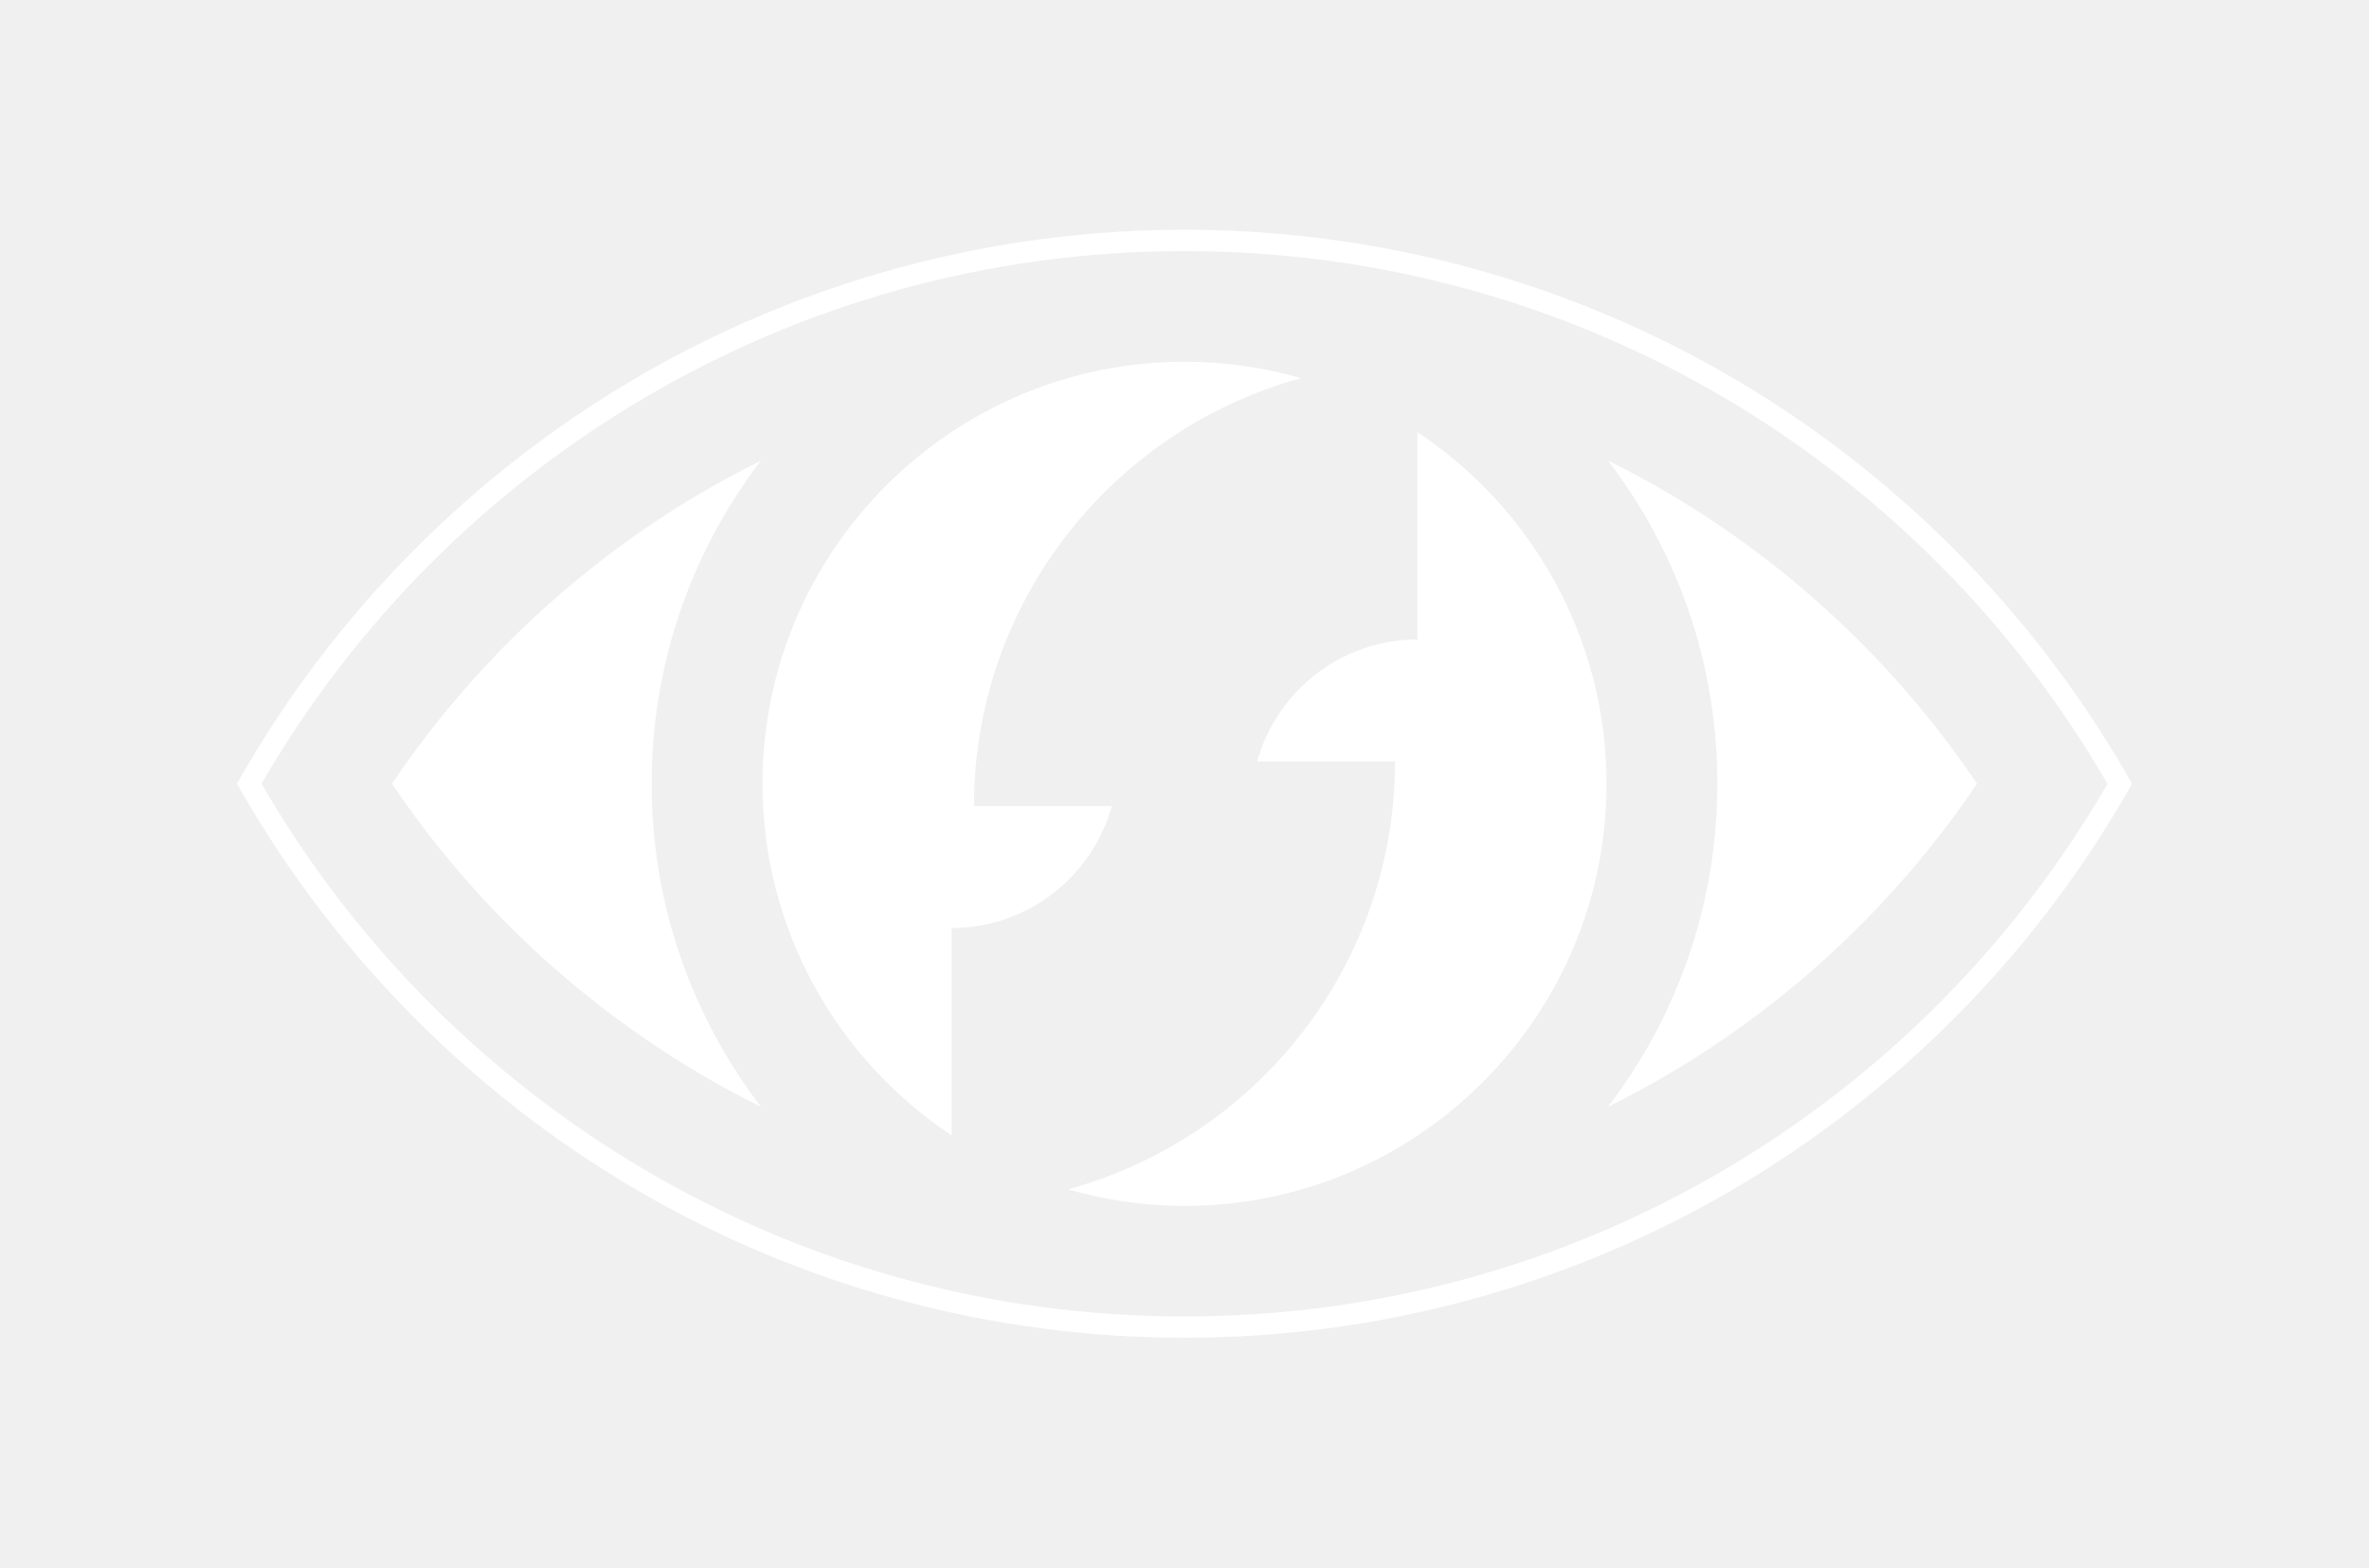
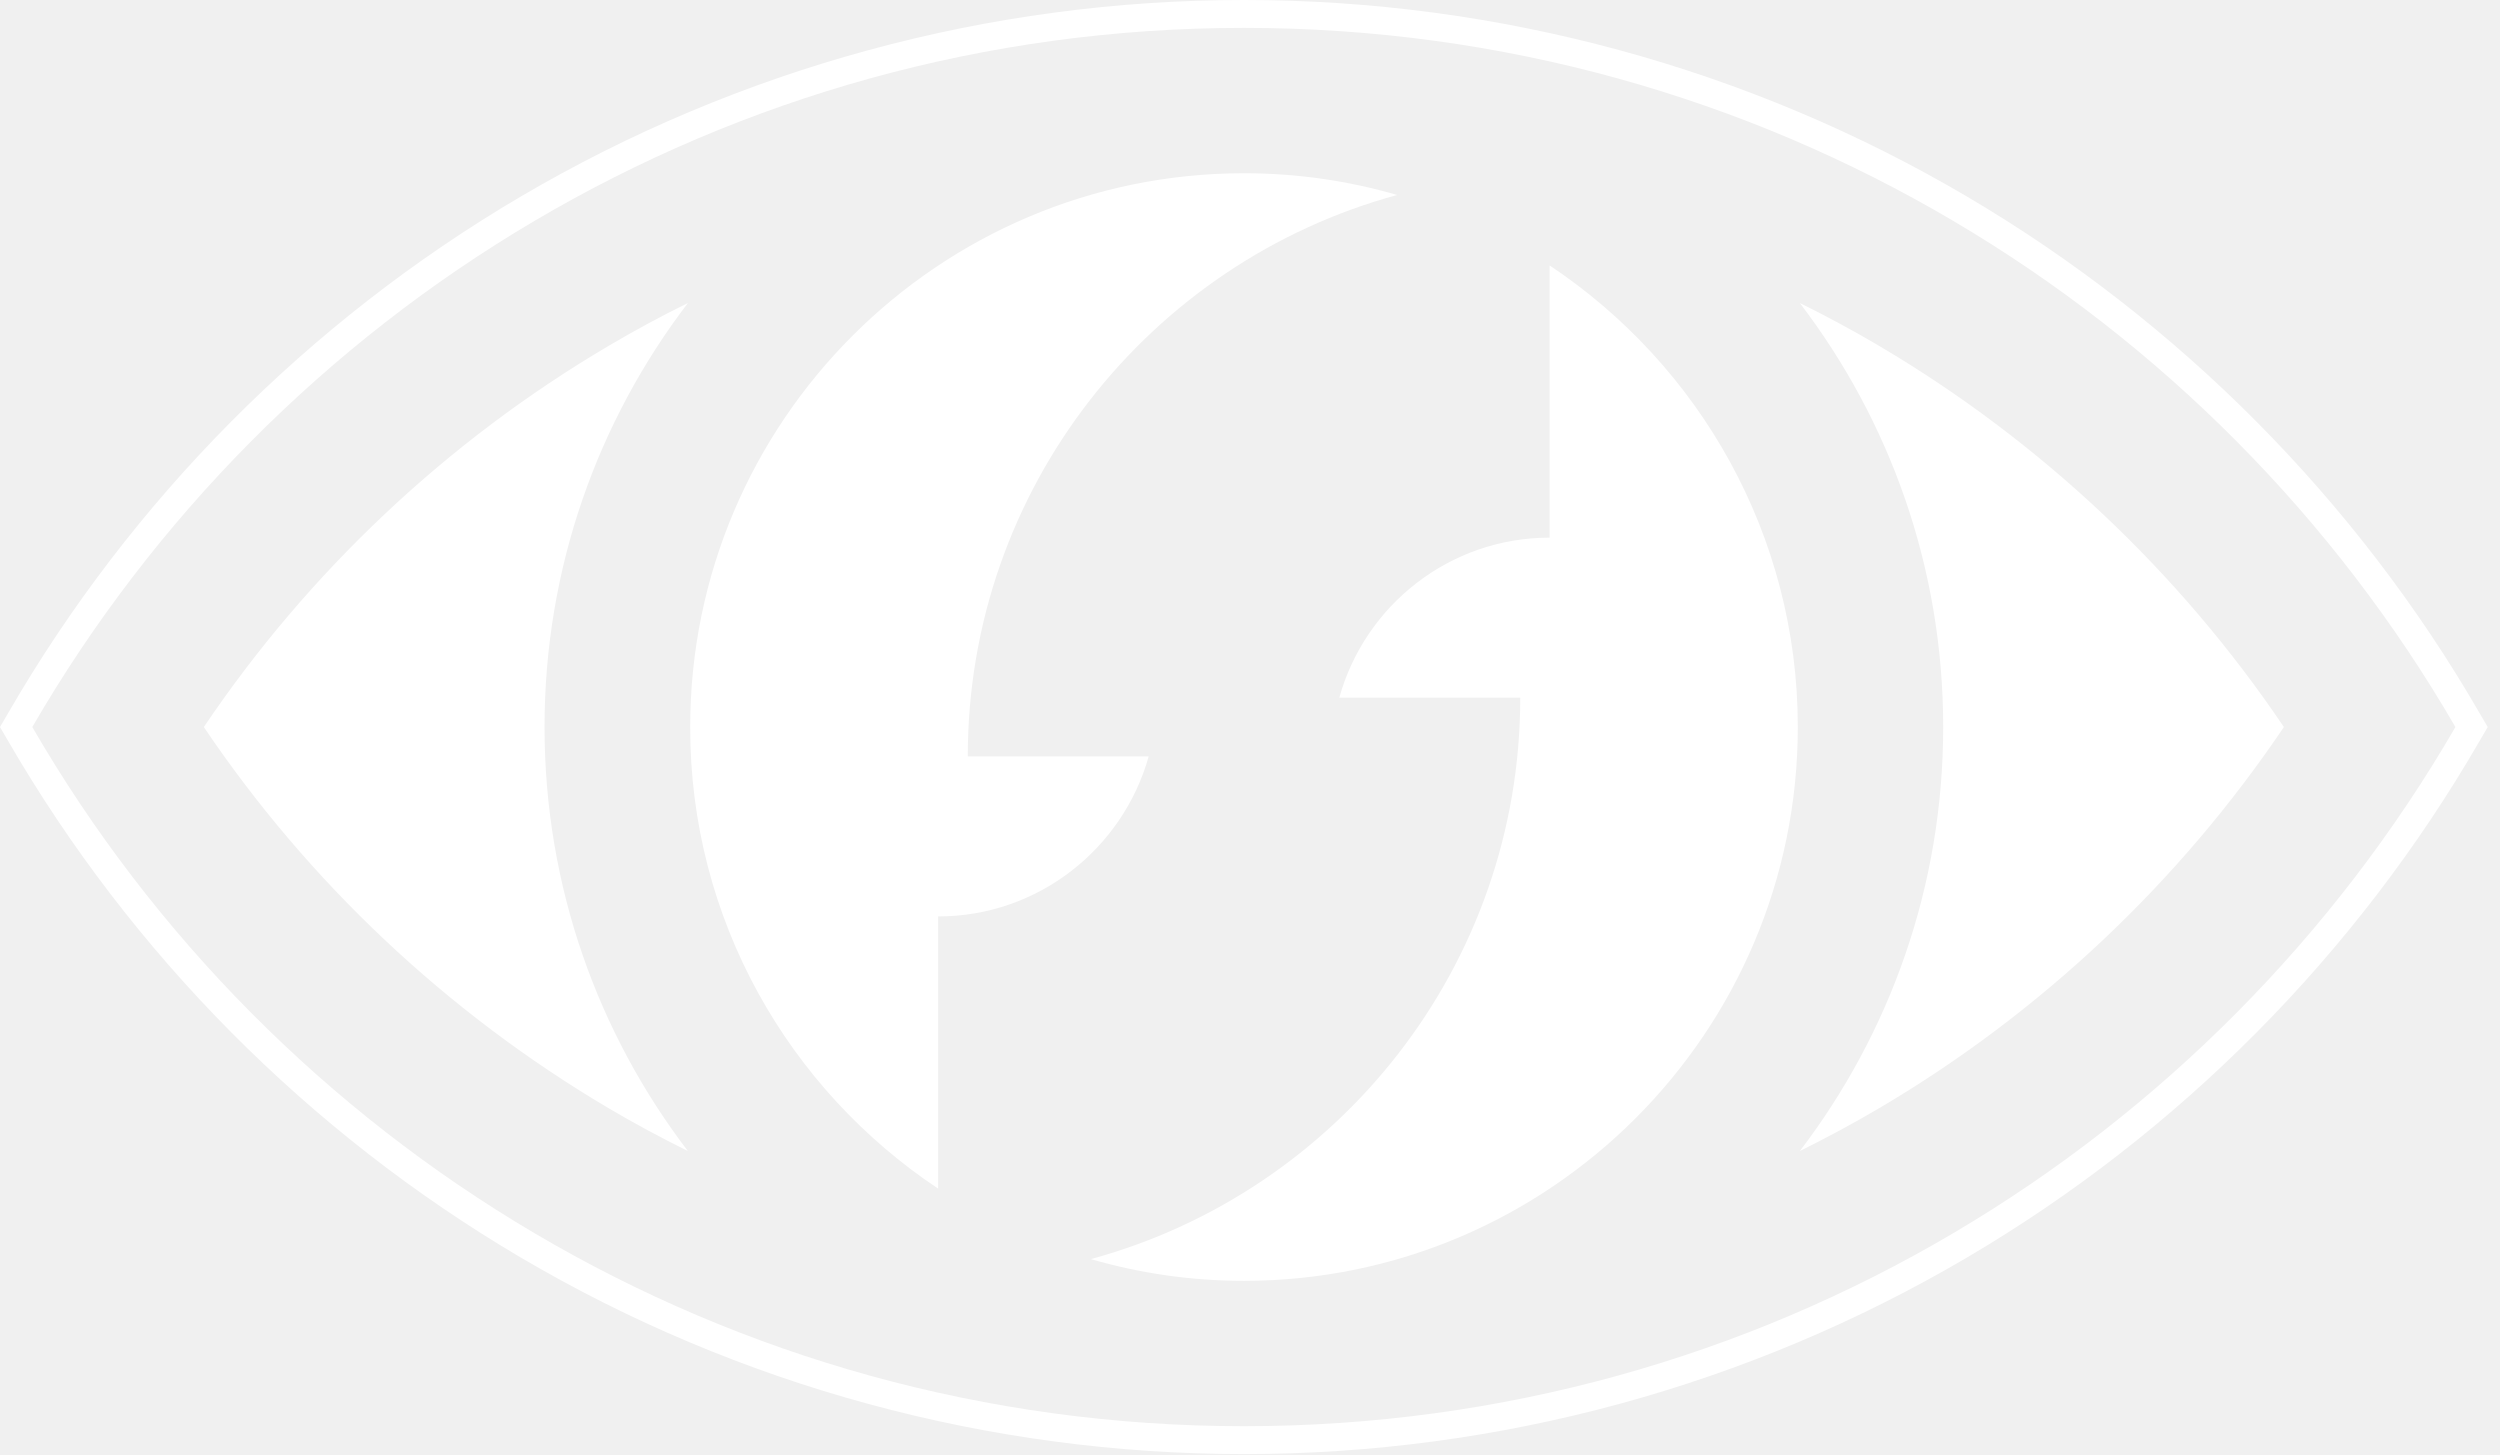
- <svg xmlns="http://www.w3.org/2000/svg" version="1.1" id="Layer_1" x="0px" y="0px" viewBox="0 0 1500 992.7" style="enable-background:new 0 0 1500 992.7;" xml:space="preserve">
-   <style type="text/css">
- 	.st0{fill:#FFFFFF;}
- </style>
-   <g>
-     <path class="st0" d="M1346.1,489.6c-59.4-102.7-144.9-188.9-247.1-249.2c-105.3-62.1-226-94.9-349-94.9c-123,0-243.6,32.8-349,94.9   c-102.2,60.3-187.7,146.4-247.1,249.2l-3.9,6.7l3.9,6.7C213.3,605.8,298.8,692,401,752.3c105.3,62.1,226,94.9,349,94.9   c123,0,243.6-32.8,349-94.9c102.2-60.3,187.7-146.4,247.1-249.2l3.9-6.7L1346.1,489.6z M750,833.7   c-249.7,0-467.8-135.7-584.4-337.4C282.2,294.7,500.3,159,750,159c249.7,0,467.8,135.7,584.4,337.4   C1217.8,698,999.7,833.7,750,833.7z" />
-     <path class="st0" d="M1056.5,312.4c-12.5-7.4-25.3-14.2-38.3-20.7c43.4,56.8,69.2,127.6,69.2,204.6c0,76.9-25.8,147.8-69.2,204.6   c13-6.4,25.8-13.3,38.3-20.7c78-46,144.8-109,195.3-183.9C1201.3,421.5,1134.5,358.4,1056.5,312.4z" />
-     <path class="st0" d="M704,510.5h-87.3c0-129.4,87.9-238.5,207.1-271c-23.5-6.8-48.2-10.4-73.8-10.4   c-147.4,0-267.2,119.9-267.2,267.2c0,92.9,47.6,174.8,119.7,222.7V587.7C650.8,587.7,691.6,555,704,510.5z" />
-     <path class="st0" d="M897.5,273.7V405c-48.4,0-89.1,32.7-101.5,77.2h87.3c0,129.4-87.9,238.5-207.1,271   c23.5,6.8,48.2,10.5,73.8,10.5c147.4,0,267.2-119.9,267.2-267.2C1017.2,403.5,969.6,321.6,897.5,273.7z" />
-     <path class="st0" d="M443.5,312.4c-78,46-144.8,109-195.3,183.9c50.4,74.9,117.3,137.9,195.3,183.9c12.5,7.4,25.3,14.3,38.3,20.7   c-43.4-56.8-69.2-127.6-69.2-204.6c0-76.9,25.8-147.8,69.2-204.6C468.8,298.2,456,305.1,443.5,312.4z" />
-   </g>
+ <svg xmlns="http://www.w3.org/2000/svg" width="98" height="57" viewBox="0 0 98 57" fill="none">
+   <path d="M20.402 49.288C28.956 54.33 38.766 57 48.759 57C58.753 57 68.551 54.33 77.117 49.288C85.43 44.396 92.372 37.398 97.196 29.052L97.519 28.5L97.196 27.948C92.372 19.602 85.418 12.604 77.117 7.712C68.562 2.67 58.753 0 48.759 0C38.766 0 28.968 2.67 20.402 7.712C12.089 12.604 5.147 19.602 0.322 27.948L0 28.5L0.322 29.052C5.158 37.398 12.101 44.396 20.402 49.288ZM48.759 1.093C69.058 1.093 86.765 12.121 96.252 28.5C86.765 44.879 69.058 55.907 48.759 55.907C28.461 55.907 10.754 44.879 1.266 28.5C10.754 12.121 28.461 1.093 48.759 1.093Z" fill="white" />
+   <path d="M73.663 43.441C79.995 39.711 85.43 34.578 89.528 28.5C85.43 22.422 79.995 17.3 73.663 13.559C72.65 12.961 71.602 12.397 70.554 11.879C74.077 16.494 76.173 22.25 76.173 28.5C76.173 34.75 74.077 40.505 70.554 45.121C71.614 44.592 72.65 44.039 73.663 43.441Z" fill="white" />
+   <path d="M36.774 46.594V35.924C40.7 35.924 44.016 33.265 45.029 29.651H37.937C37.937 19.142 45.075 10.279 54.769 7.643C52.858 7.09 50.855 6.791 48.771 6.791C36.797 6.791 27.056 16.529 27.056 28.5C27.045 36.039 30.913 42.692 36.774 46.594Z" fill="white" />
+   <path d="M52.501 27.349H59.594C59.594 37.858 52.455 46.721 42.761 49.357C44.672 49.91 46.675 50.209 48.759 50.209C60.733 50.209 70.474 40.471 70.474 28.5C70.474 20.961 66.605 14.307 60.745 10.405V21.076C56.819 21.076 53.503 23.735 52.501 27.349Z" fill="white" />
+   <path d="M23.856 43.441C24.869 44.039 25.917 44.603 26.965 45.121C23.441 40.505 21.346 34.75 21.346 28.5C21.346 22.25 23.441 16.494 26.965 11.879C25.905 12.397 24.869 12.961 23.856 13.559C17.523 17.289 12.089 22.422 7.99 28.5C12.089 34.578 17.523 39.7 23.856 43.441Z" fill="white" />
</svg>
